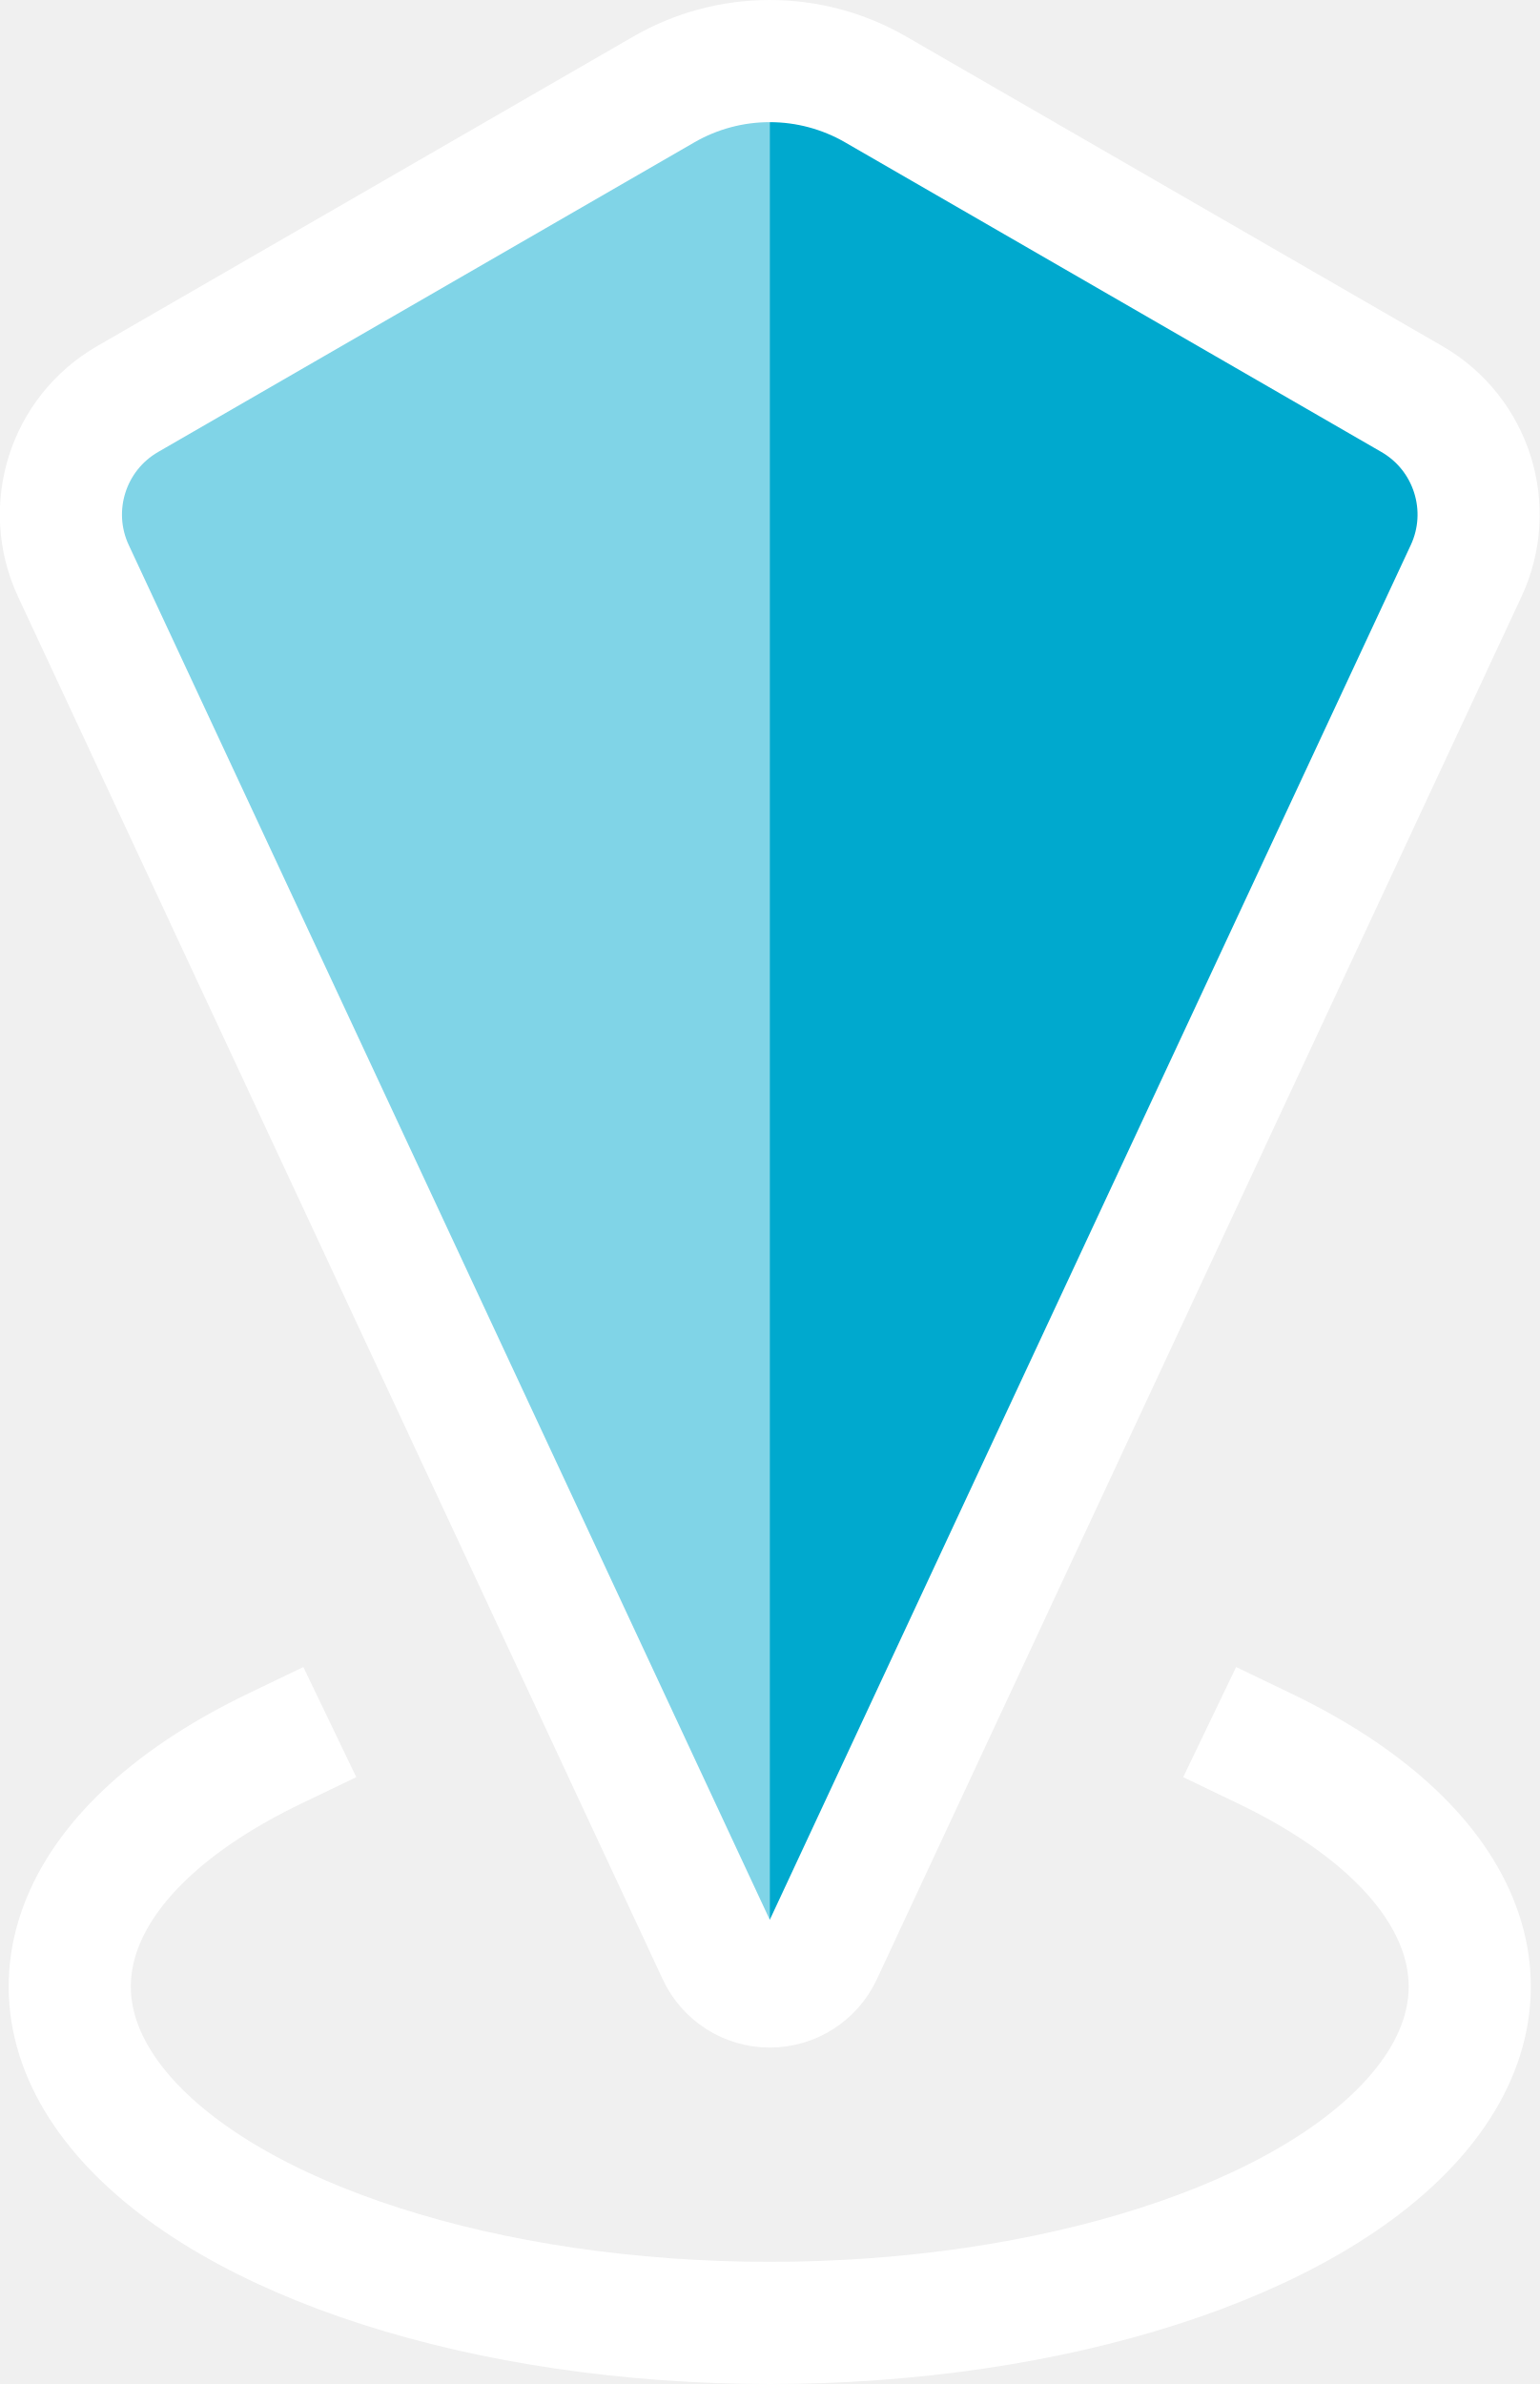
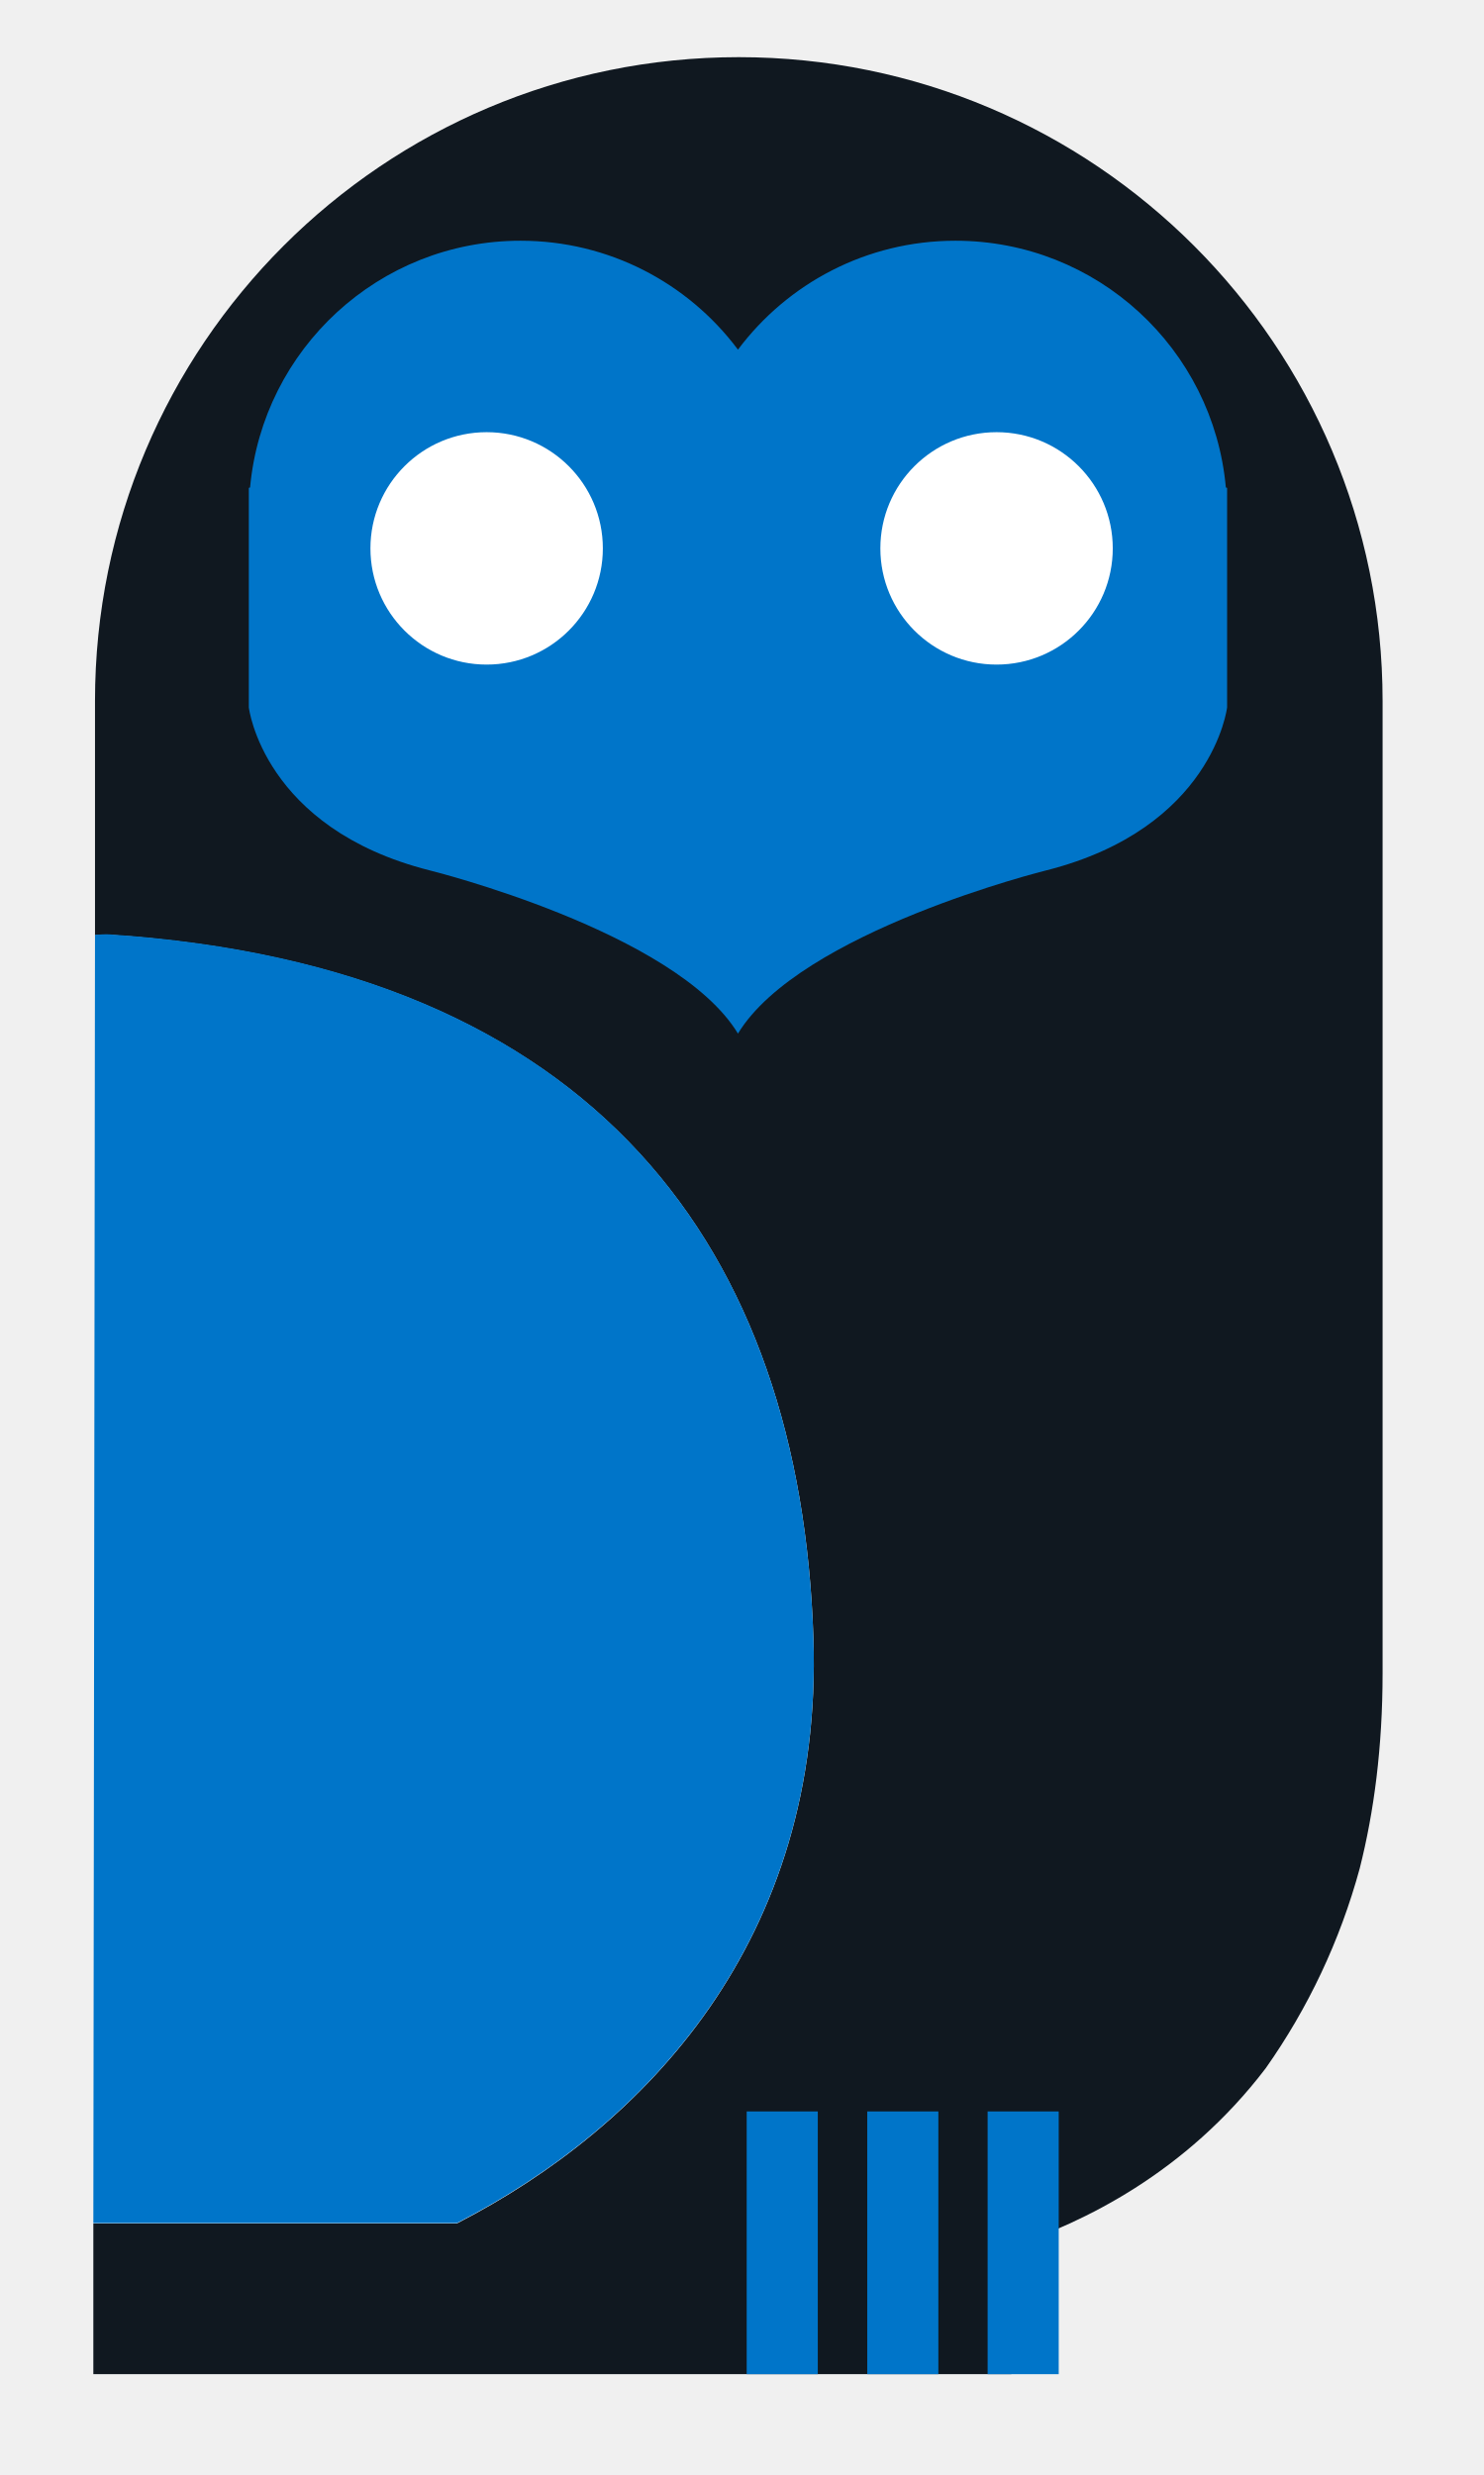
- <svg xmlns="http://www.w3.org/2000/svg" version="1.1" id="Layer_1" x="0px" y="0px" viewBox="0 0 37.809 58.546" xml:space="preserve" width="37.809" height="58.546">
-   <path id="path8586" style="opacity:1;fill:#80d4e7;fill-opacity:1;stroke-width:4.702;stroke-linecap:round;stroke-linejoin:round" d="m 18.904,1.5 a 5.196,5.196 0 0 0 -2.598,0.695 L 3.133,9.801 A 3.274,3.274 0 0 0 1.803,14.02 L 17.637,47.977 a 1.399,1.399 0 0 0 1.268,0.807 z" />
-   <defs id="defs87" />
-   <style type="text/css" id="style2">
- 	.st0{fill:none;}
- 	.st1{opacity:0.6;fill:#00A9CE;}
- 	.st2{opacity:0.8;fill:#00A9CE;}
- 	.st3{opacity:0.5;fill:#00A9CE;}
- 	.st4{fill:#00A9CE;}
+ <svg xmlns="http://www.w3.org/2000/svg" version="1.1" id="Layer_1" x="0px" y="0px" viewBox="0 0 713.8 1190.6" style="enable-background:new 0 0 713.8 1190.6;" xml:space="preserve">
+   <style type="text/css">
+ 	.st0{fill:#231F20;}
+ 	.st1{fill:#101820;}
+ 	.st2{fill:#4F57A5;}
+ 	.st3{fill:#0075C9;}
+ 	.st4{fill:#FFFFFF;}
</style>
-   <polygon class="st0" points="" id="polygon4" transform="translate(-31.09557,-9.304688)" />
-   <path id="path10531" style="opacity:1;fill:#00a9ce;fill-opacity:1;stroke-width:4.702;stroke-linecap:round;stroke-linejoin:round" d="m 18.904,1.5 a 5.196,5.196 0 0 1 2.598,0.695 l 13.174,7.605 a 3.274,3.274 0 0 1 1.33,4.219 L 20.172,47.977 a 1.399,1.399 0 0 1 -1.268,0.807 z" />
-   <path id="path10809" style="opacity:1;fill:none;stroke:#ffffff;stroke-width:3;stroke-linecap:round;stroke-linejoin:bevel;stroke-miterlimit:4;stroke-dasharray:none;stroke-opacity:1;paint-order:markers fill stroke" d="m 18.904,1.5 a 5.196,5.196 0 0 0 -2.598,0.695 L 3.133,9.801 A 3.274,3.274 0 0 0 1.803,14.02 L 17.637,47.977 a 1.399,1.399 0 0 0 1.268,0.807 1.399,1.399 0 0 0 1.268,-0.807 L 36.006,14.02 A 3.274,3.274 0 0 0 34.676,9.801 L 21.502,2.195 a 5.196,5.196 0 0 0 -2.598,-0.695 z" />
-   <path style="opacity:1;fill:none;fill-opacity:1;stroke:#ffffff;stroke-width:3;stroke-linecap:square;stroke-linejoin:round;stroke-miterlimit:4;stroke-dasharray:none;stroke-opacity:1" id="path11037" d="M 31.06,42.941 A 17.191,8.263 0 0 1 34.787,51.945 17.191,8.263 0 0 1 18.904,57.046 17.191,8.263 0 0 1 3.022,51.945 17.191,8.263 0 0 1 6.748,42.941" />
+   <g>
+     <path class="st0" d="M580.6,1064.1" />
+     <path class="st1" d="M355.4,27.5c-171,0-309.7,138.7-309.7,309.7v112.7c2.4-0.1,4.8-0.3,7.2-0.2c234,15.5,332.3,151.6,338.4,338.4   c4.8,145-80.7,234.8-171.5,281.5H44.9v72.5h441.6l0.6-61.7c33.4-11,83.3-34.9,121.8-85.5c20.3-28.8,35.7-61.2,45.2-96.1   c6.9-27.3,11-58.4,11-93.9V337.2C665.1,166.2,526.4,27.5,355.4,27.5z" />
+     <path class="st2" d="M355,273.6" />
+     <path class="st2" d="M355,241.7" />
+     <rect x="417.2" y="1015.7" class="st3" width="34.2" height="126.4" />
+     <rect x="359.2" y="1015.7" class="st3" width="34.2" height="126.4" />
+     <path class="st3" d="M44.9,1069.4h174.9c90.9-46.7,176.3-136.5,171.5-281.5c-6.2-186.8-104.5-323-338.4-338.4   c-2.4-0.2-4.8,0.1-7.2,0.2" />
+     <rect x="475.1" y="1015.7" class="st3" width="34.2" height="126.4" />
+     <path class="st3" d="M589.7,234.5c-6-66.6-61.9-118.7-130.1-118.7c-42.8,0-80.8,20.6-104.6,52.4c-0.1-0.1-0.2-0.2-0.3-0.4l0,0l0,0   c-23.8-31.6-61.7-52-104.3-52c-68.1,0-124,52.2-130.1,118.7l-0.6,0.2v105.6c0,0,6.8,58.1,87,78.4c0,0,118.4,29.3,148.3,78.5l0,0   c29.9-49.2,148.3-78.5,148.3-78.5c80.2-20.3,87-78.4,87-78.4V234.7L589.7,234.5z" />
+     <circle class="st4" cx="234.1" cy="263.8" r="55.9" />
+     <circle class="st4" cx="479.4" cy="263.8" r="55.9" />
+   </g>
</svg>
